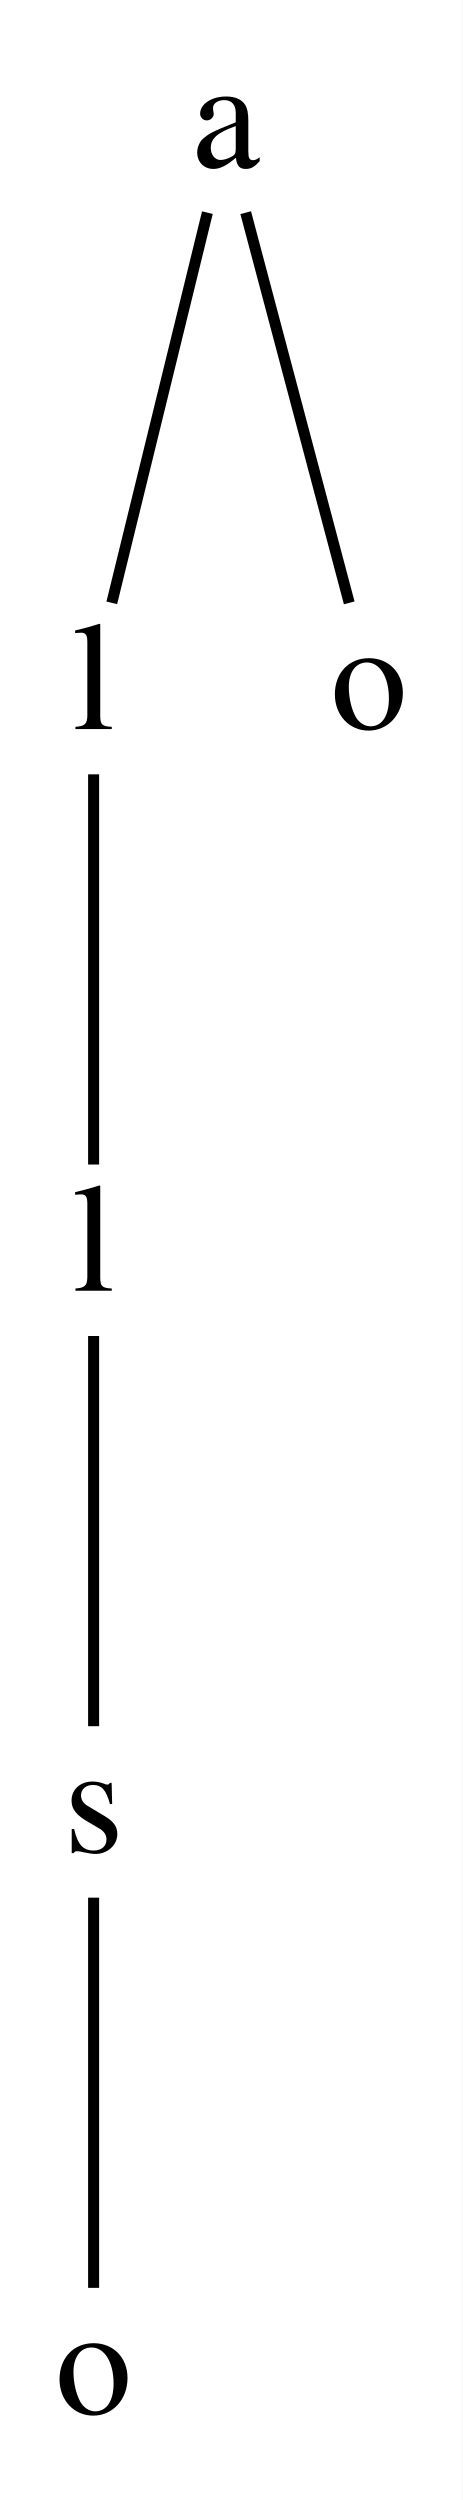
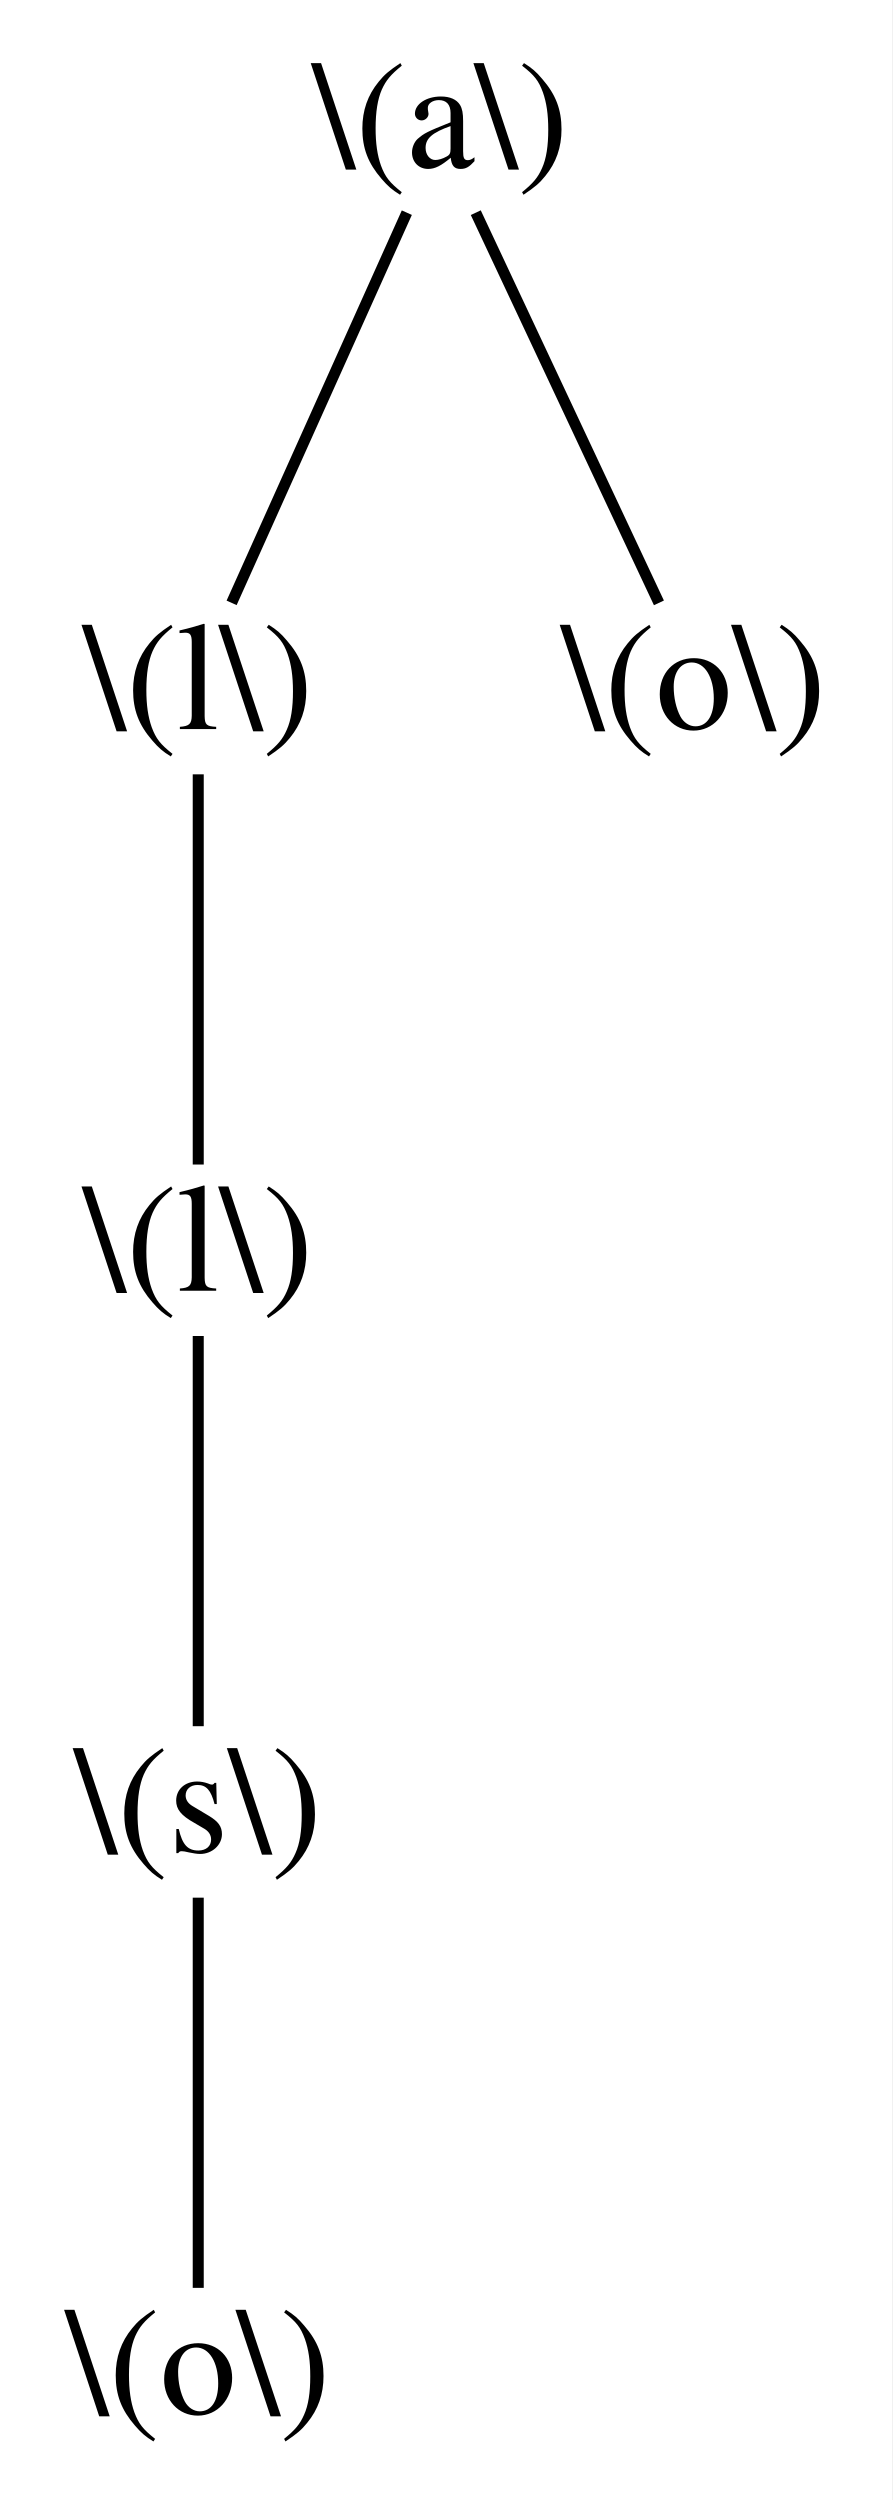
- <svg xmlns="http://www.w3.org/2000/svg" width="42pt" height="227pt" viewBox="0.00 0.00 42.00 227.00">
+ <svg xmlns="http://www.w3.org/2000/svg" width="81pt" height="227pt" viewBox="0.00 0.00 81.00 227.00">
  <g id="graph0" class="graph" transform="scale(1 1) rotate(0) translate(4 223)">
-     <polygon fill="white" stroke="transparent" points="-4,4 -4,-223 38,-223 38,4 -4,4" />
+     <polygon fill="white" stroke="transparent" points="-4,4 -4,-223 77,-223 77,4 -4,4" />
    <g id="node1" class="node">
-       <text text-anchor="middle" x="16.5" y="-207.8" font-family="Times,serif" font-size="14.00">a</text>
+       <text text-anchor="middle" x="36" y="-207.8" font-family="Times,serif" font-size="14.00">\(a\)</text>
    </g>
    <g id="node2" class="node">
-       <text text-anchor="middle" x="4.5" y="-156.8" font-family="Times,serif" font-size="14.00">l</text>
+       <text text-anchor="middle" x="14" y="-156.8" font-family="Times,serif" font-size="14.00">\(l\)</text>
    </g>
    <g id="edge1" class="edge">
-       <path fill="none" stroke="black" d="M14.83,-203.69C12.54,-194.33 8.44,-177.59 6.15,-168.26" />
+       <path fill="none" stroke="black" d="M32.94,-203.69C28.74,-194.33 21.22,-177.59 17.03,-168.26" />
    </g>
    <g id="node6" class="node">
-       <text text-anchor="middle" x="29.5" y="-156.8" font-family="Times,serif" font-size="14.00">o</text>
+       <text text-anchor="middle" x="59" y="-156.8" font-family="Times,serif" font-size="14.00">\(o\)</text>
    </g>
    <g id="edge5" class="edge">
-       <path fill="none" stroke="black" d="M18.31,-203.69C20.79,-194.33 25.23,-177.59 27.71,-168.26" />
+       <path fill="none" stroke="black" d="M39.2,-203.69C43.59,-194.33 51.45,-177.59 55.83,-168.26" />
    </g>
    <g id="node3" class="node">
-       <text text-anchor="middle" x="4.5" y="-105.8" font-family="Times,serif" font-size="14.00">l</text>
+       <text text-anchor="middle" x="14" y="-105.8" font-family="Times,serif" font-size="14.00">\(l\)</text>
    </g>
    <g id="edge2" class="edge">
-       <path fill="none" stroke="black" d="M4.5,-152.69C4.5,-143.33 4.5,-126.59 4.5,-117.26" />
+       <path fill="none" stroke="black" d="M14,-152.69C14,-143.33 14,-126.59 14,-117.26" />
    </g>
    <g id="node4" class="node">
-       <text text-anchor="middle" x="4.5" y="-54.8" font-family="Times,serif" font-size="14.00">s</text>
+       <text text-anchor="middle" x="14" y="-54.8" font-family="Times,serif" font-size="14.00">\(s\)</text>
    </g>
    <g id="edge3" class="edge">
-       <path fill="none" stroke="black" d="M4.5,-101.69C4.5,-92.33 4.5,-75.59 4.5,-66.26" />
+       <path fill="none" stroke="black" d="M14,-101.69C14,-92.33 14,-75.59 14,-66.26" />
    </g>
    <g id="node5" class="node">
-       <text text-anchor="middle" x="4.5" y="-3.8" font-family="Times,serif" font-size="14.00">o</text>
+       <text text-anchor="middle" x="14" y="-3.8" font-family="Times,serif" font-size="14.00">\(o\)</text>
    </g>
    <g id="edge4" class="edge">
-       <path fill="none" stroke="black" d="M4.5,-50.69C4.5,-41.33 4.5,-24.59 4.5,-15.26" />
+       <path fill="none" stroke="black" d="M14,-50.69C14,-41.33 14,-24.59 14,-15.26" />
    </g>
  </g>
</svg>
